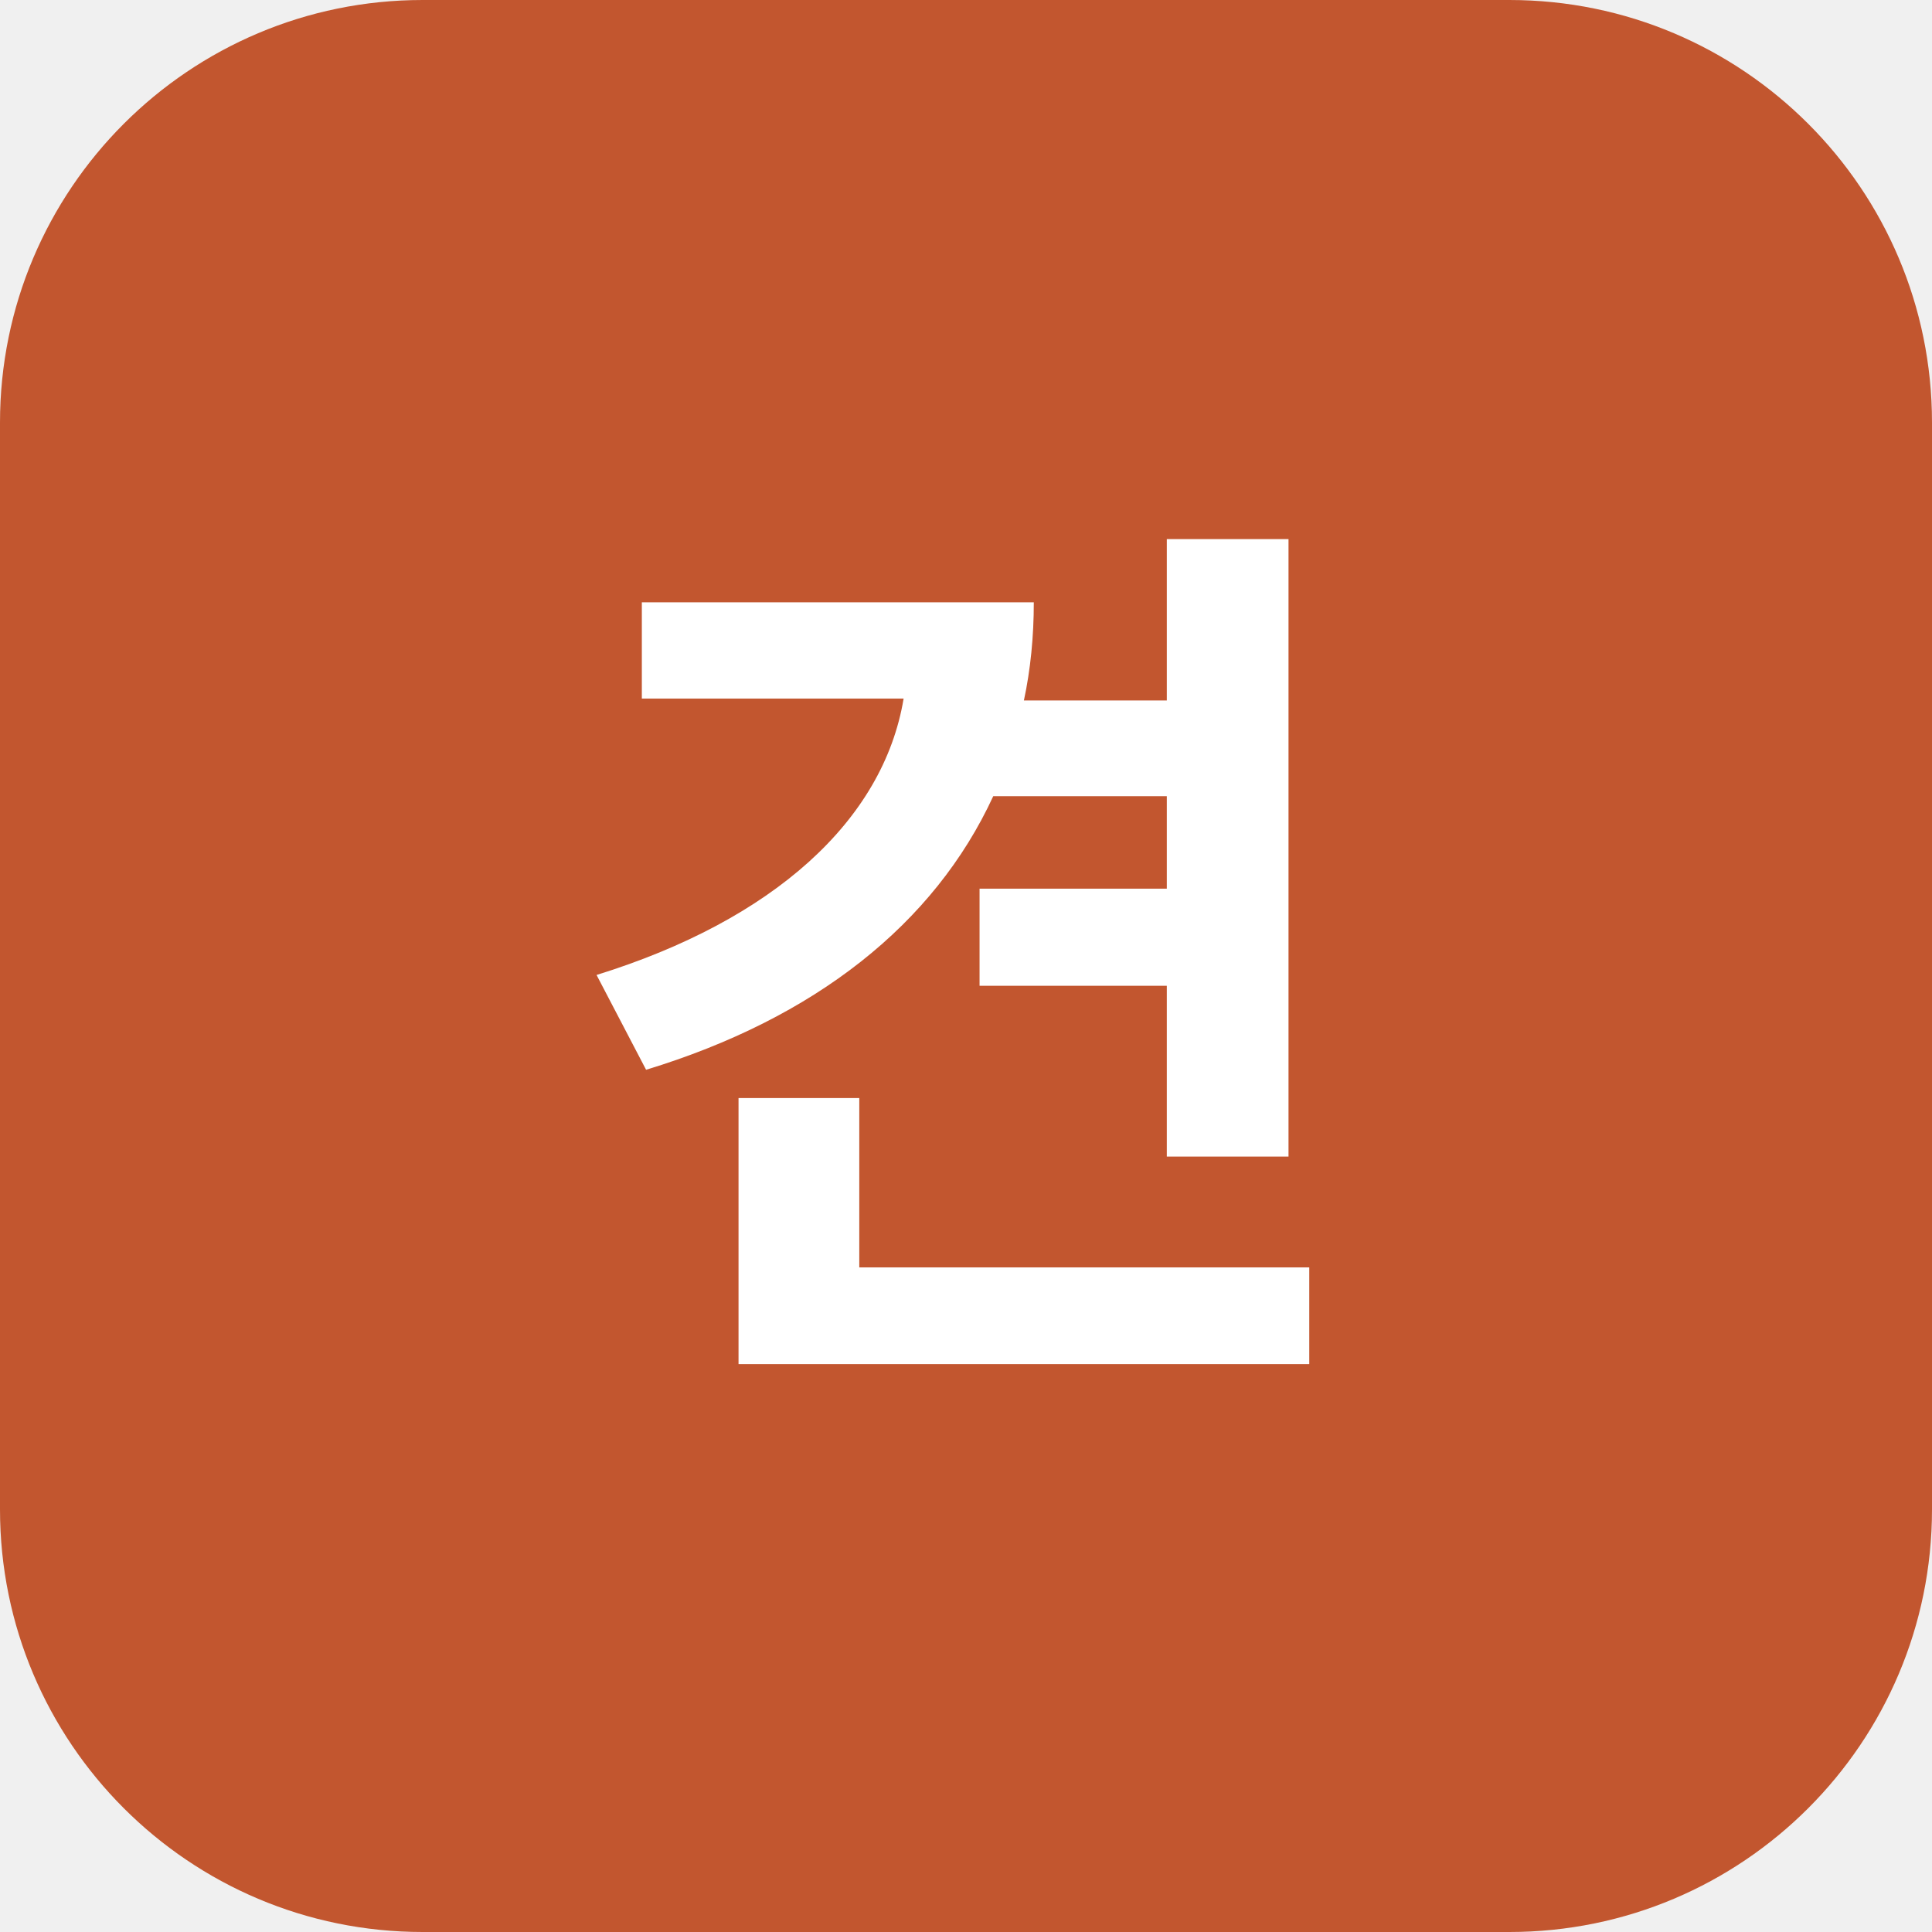
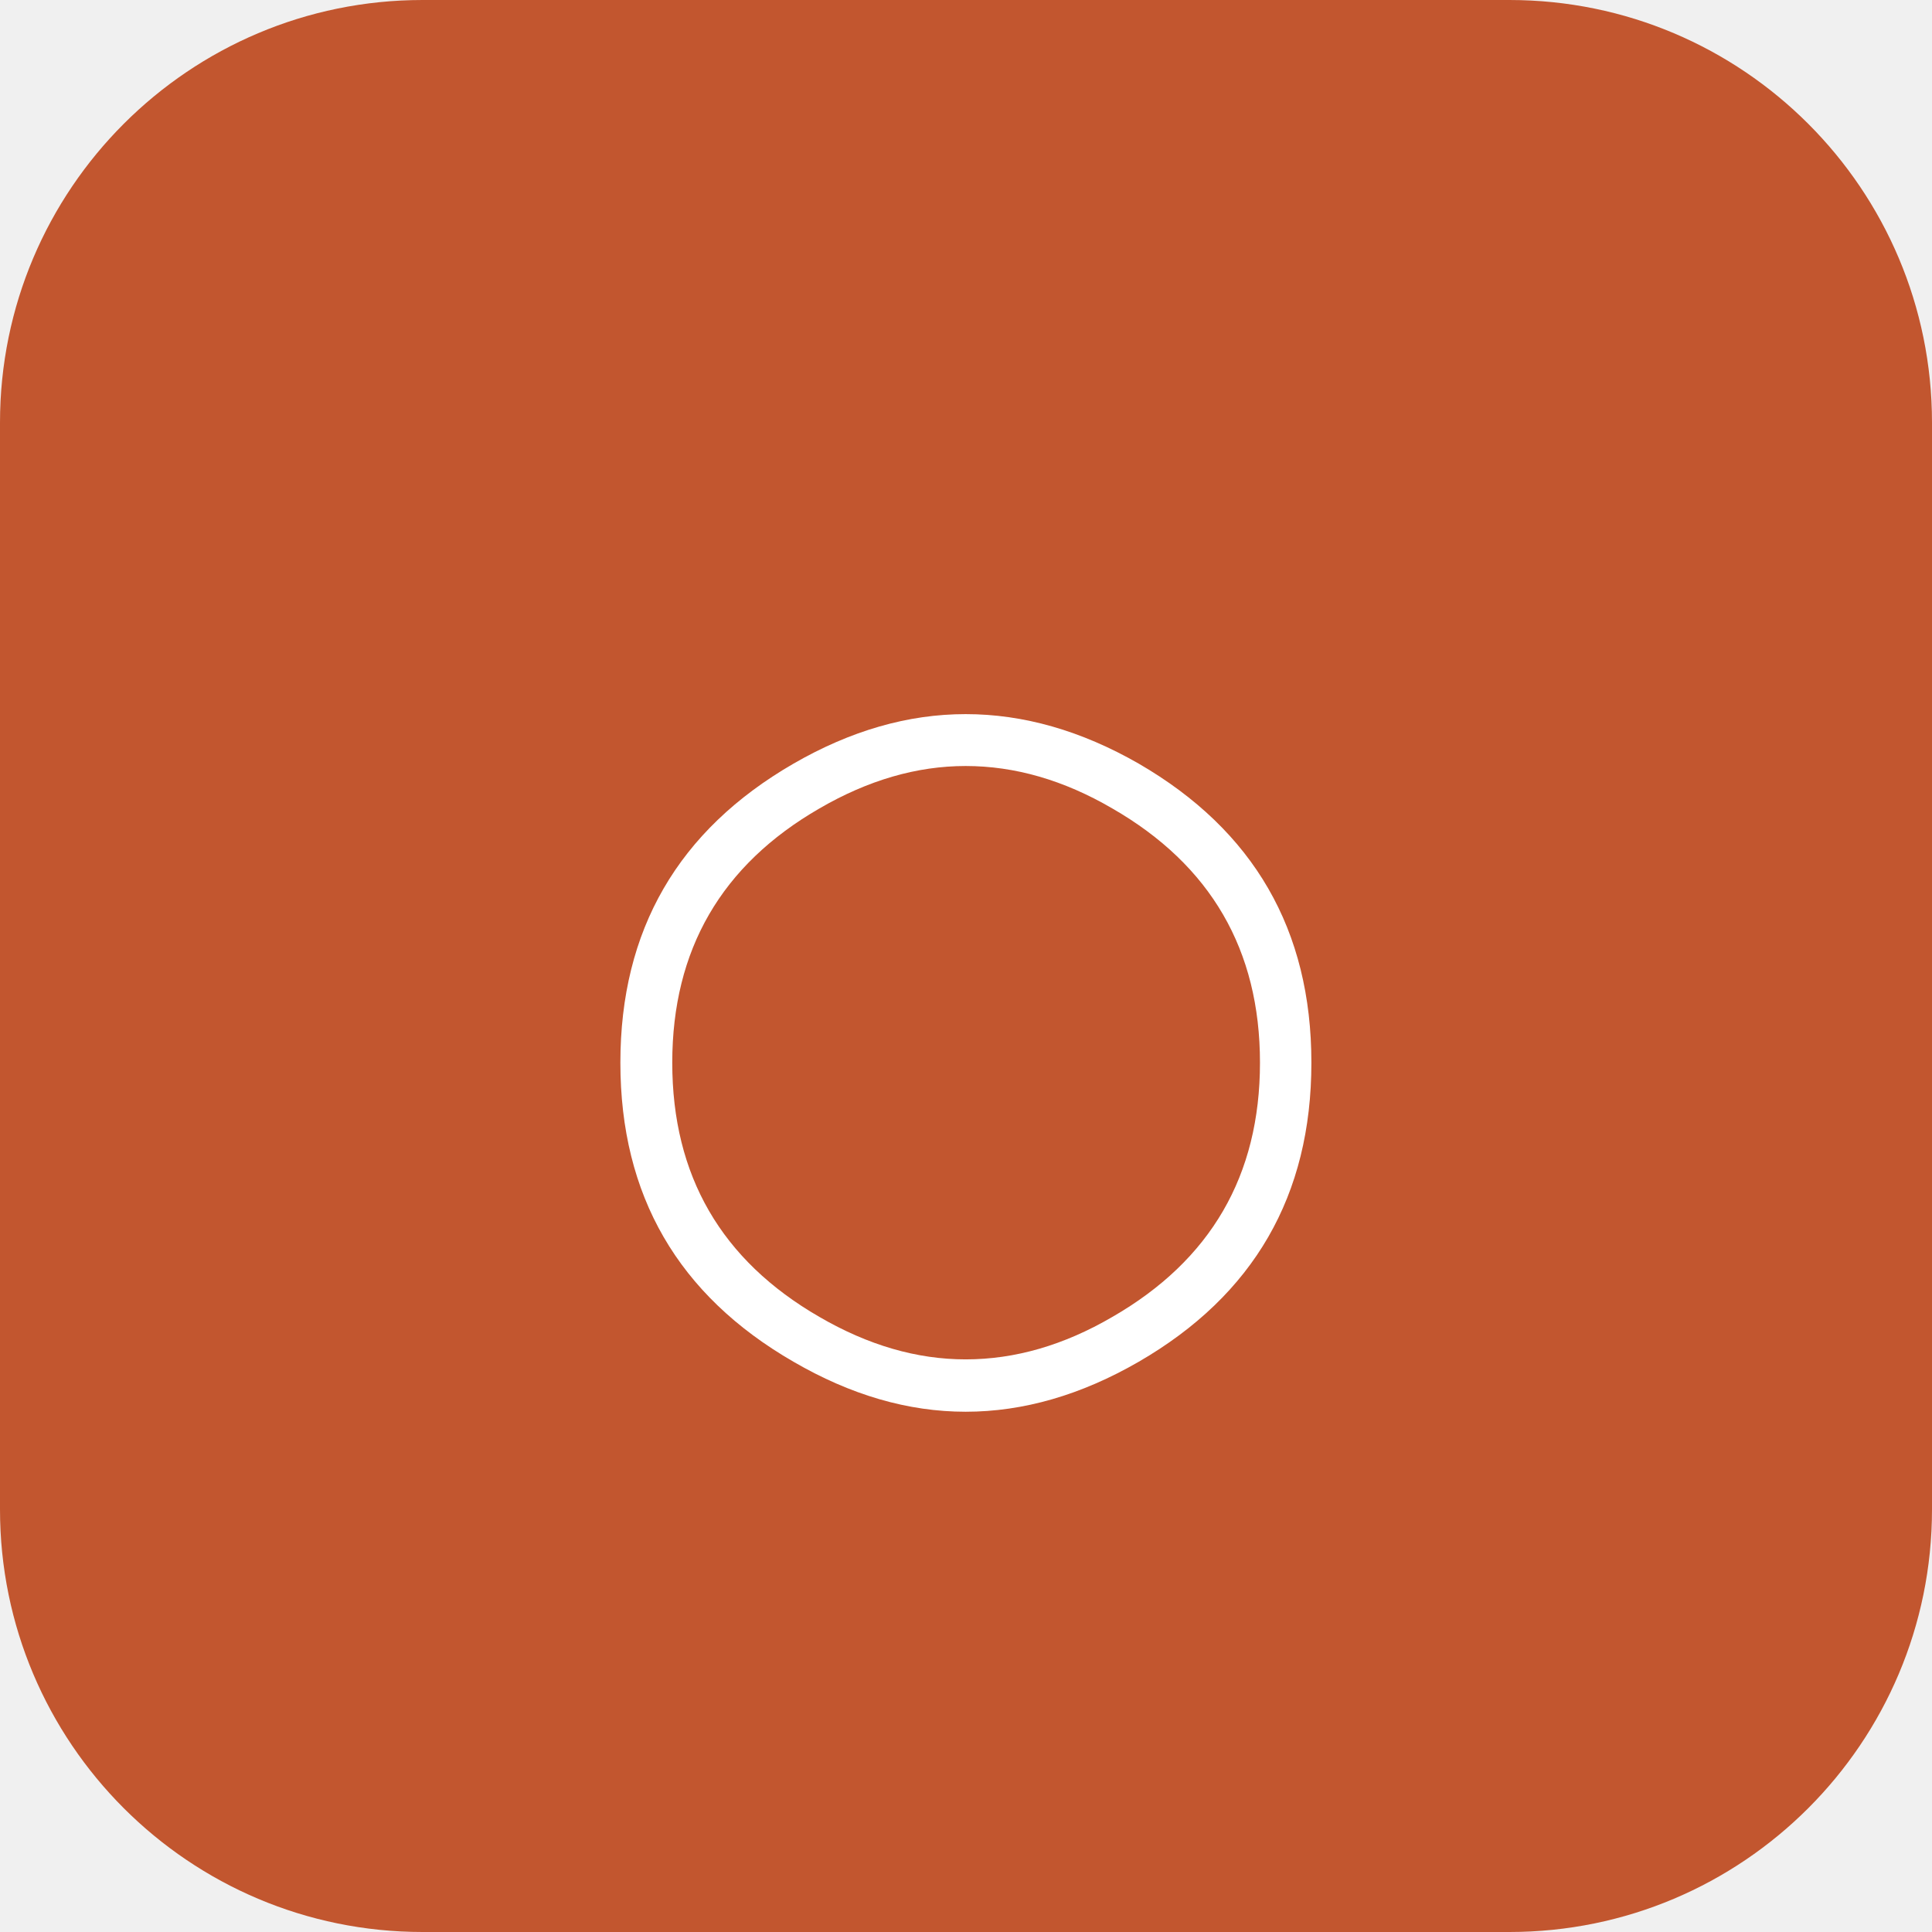
<svg xmlns="http://www.w3.org/2000/svg" viewBox="0 0 64 64">
  <rect width="64" height="64" rx="14" fill="#C2562F" />
-   <text x="32" y="43" font-size="30" font-family="sans-serif" font-weight="800" fill="#FFFFFF" text-anchor="middle">견</text>
+   <text x="32" y="43" font-size="30" font-family="sans-serif" font-weight="800" fill="#FFFFFF" text-anchor="middle">○</text>
</svg>
